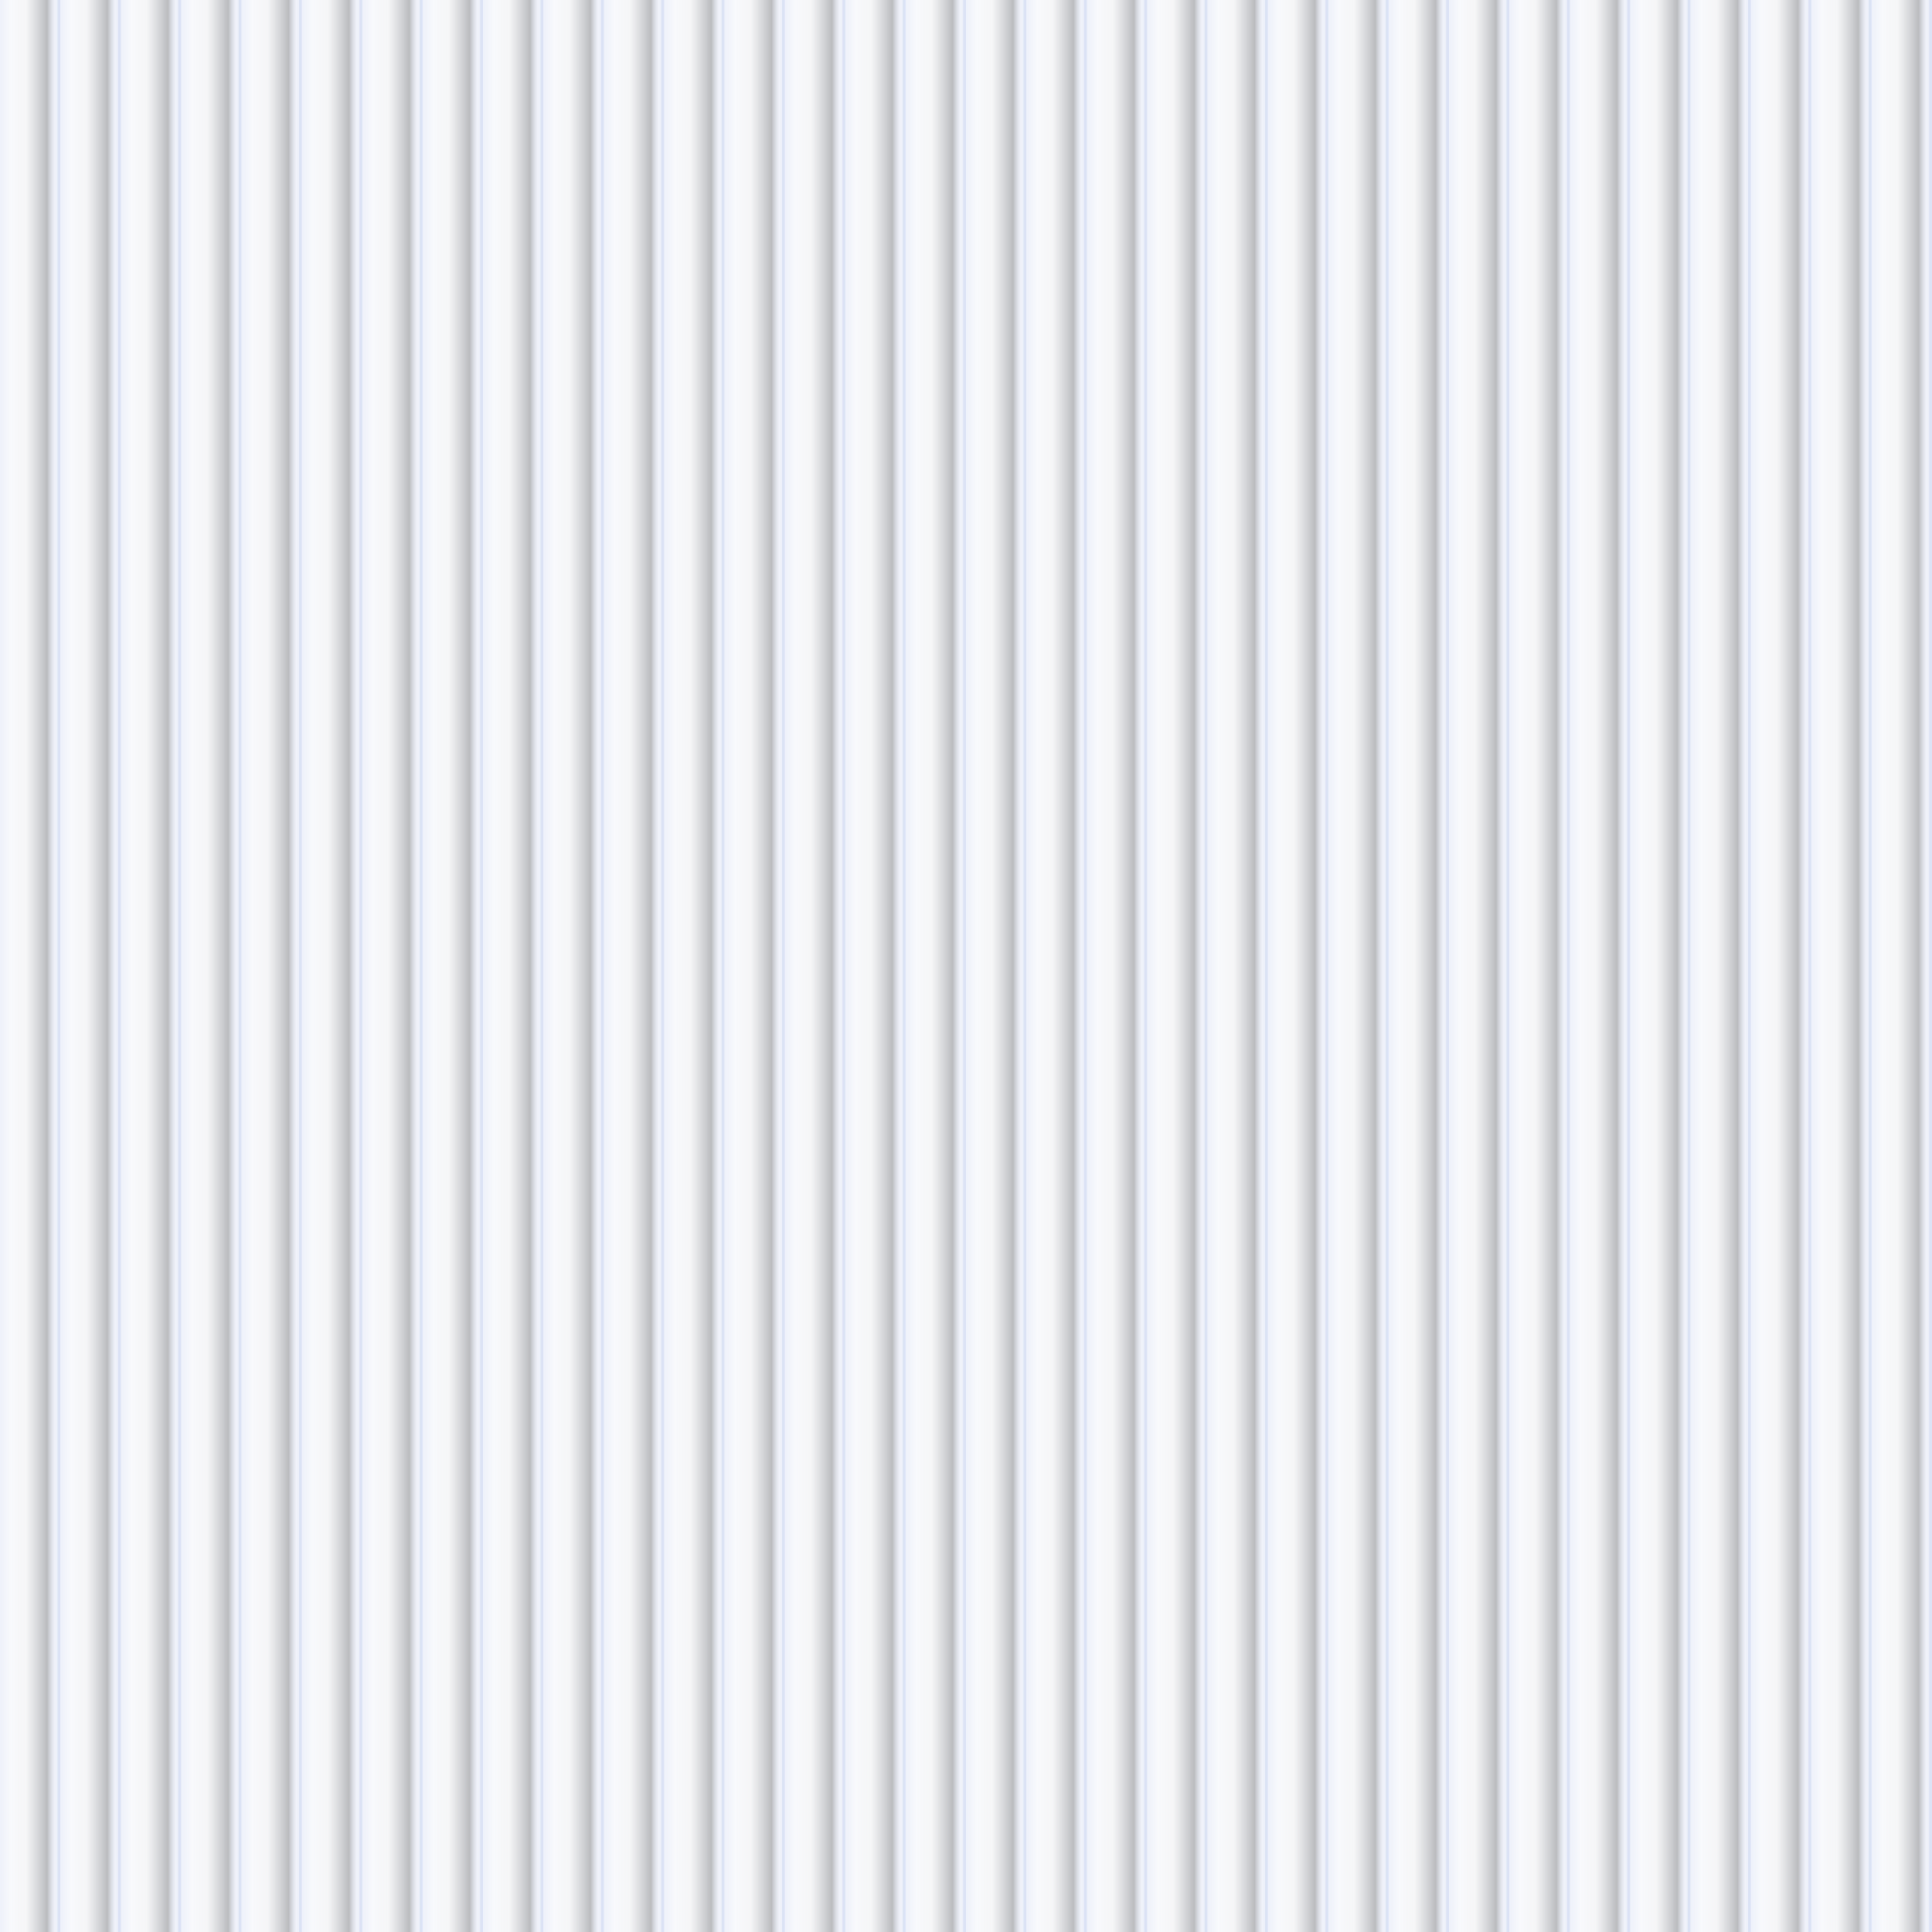
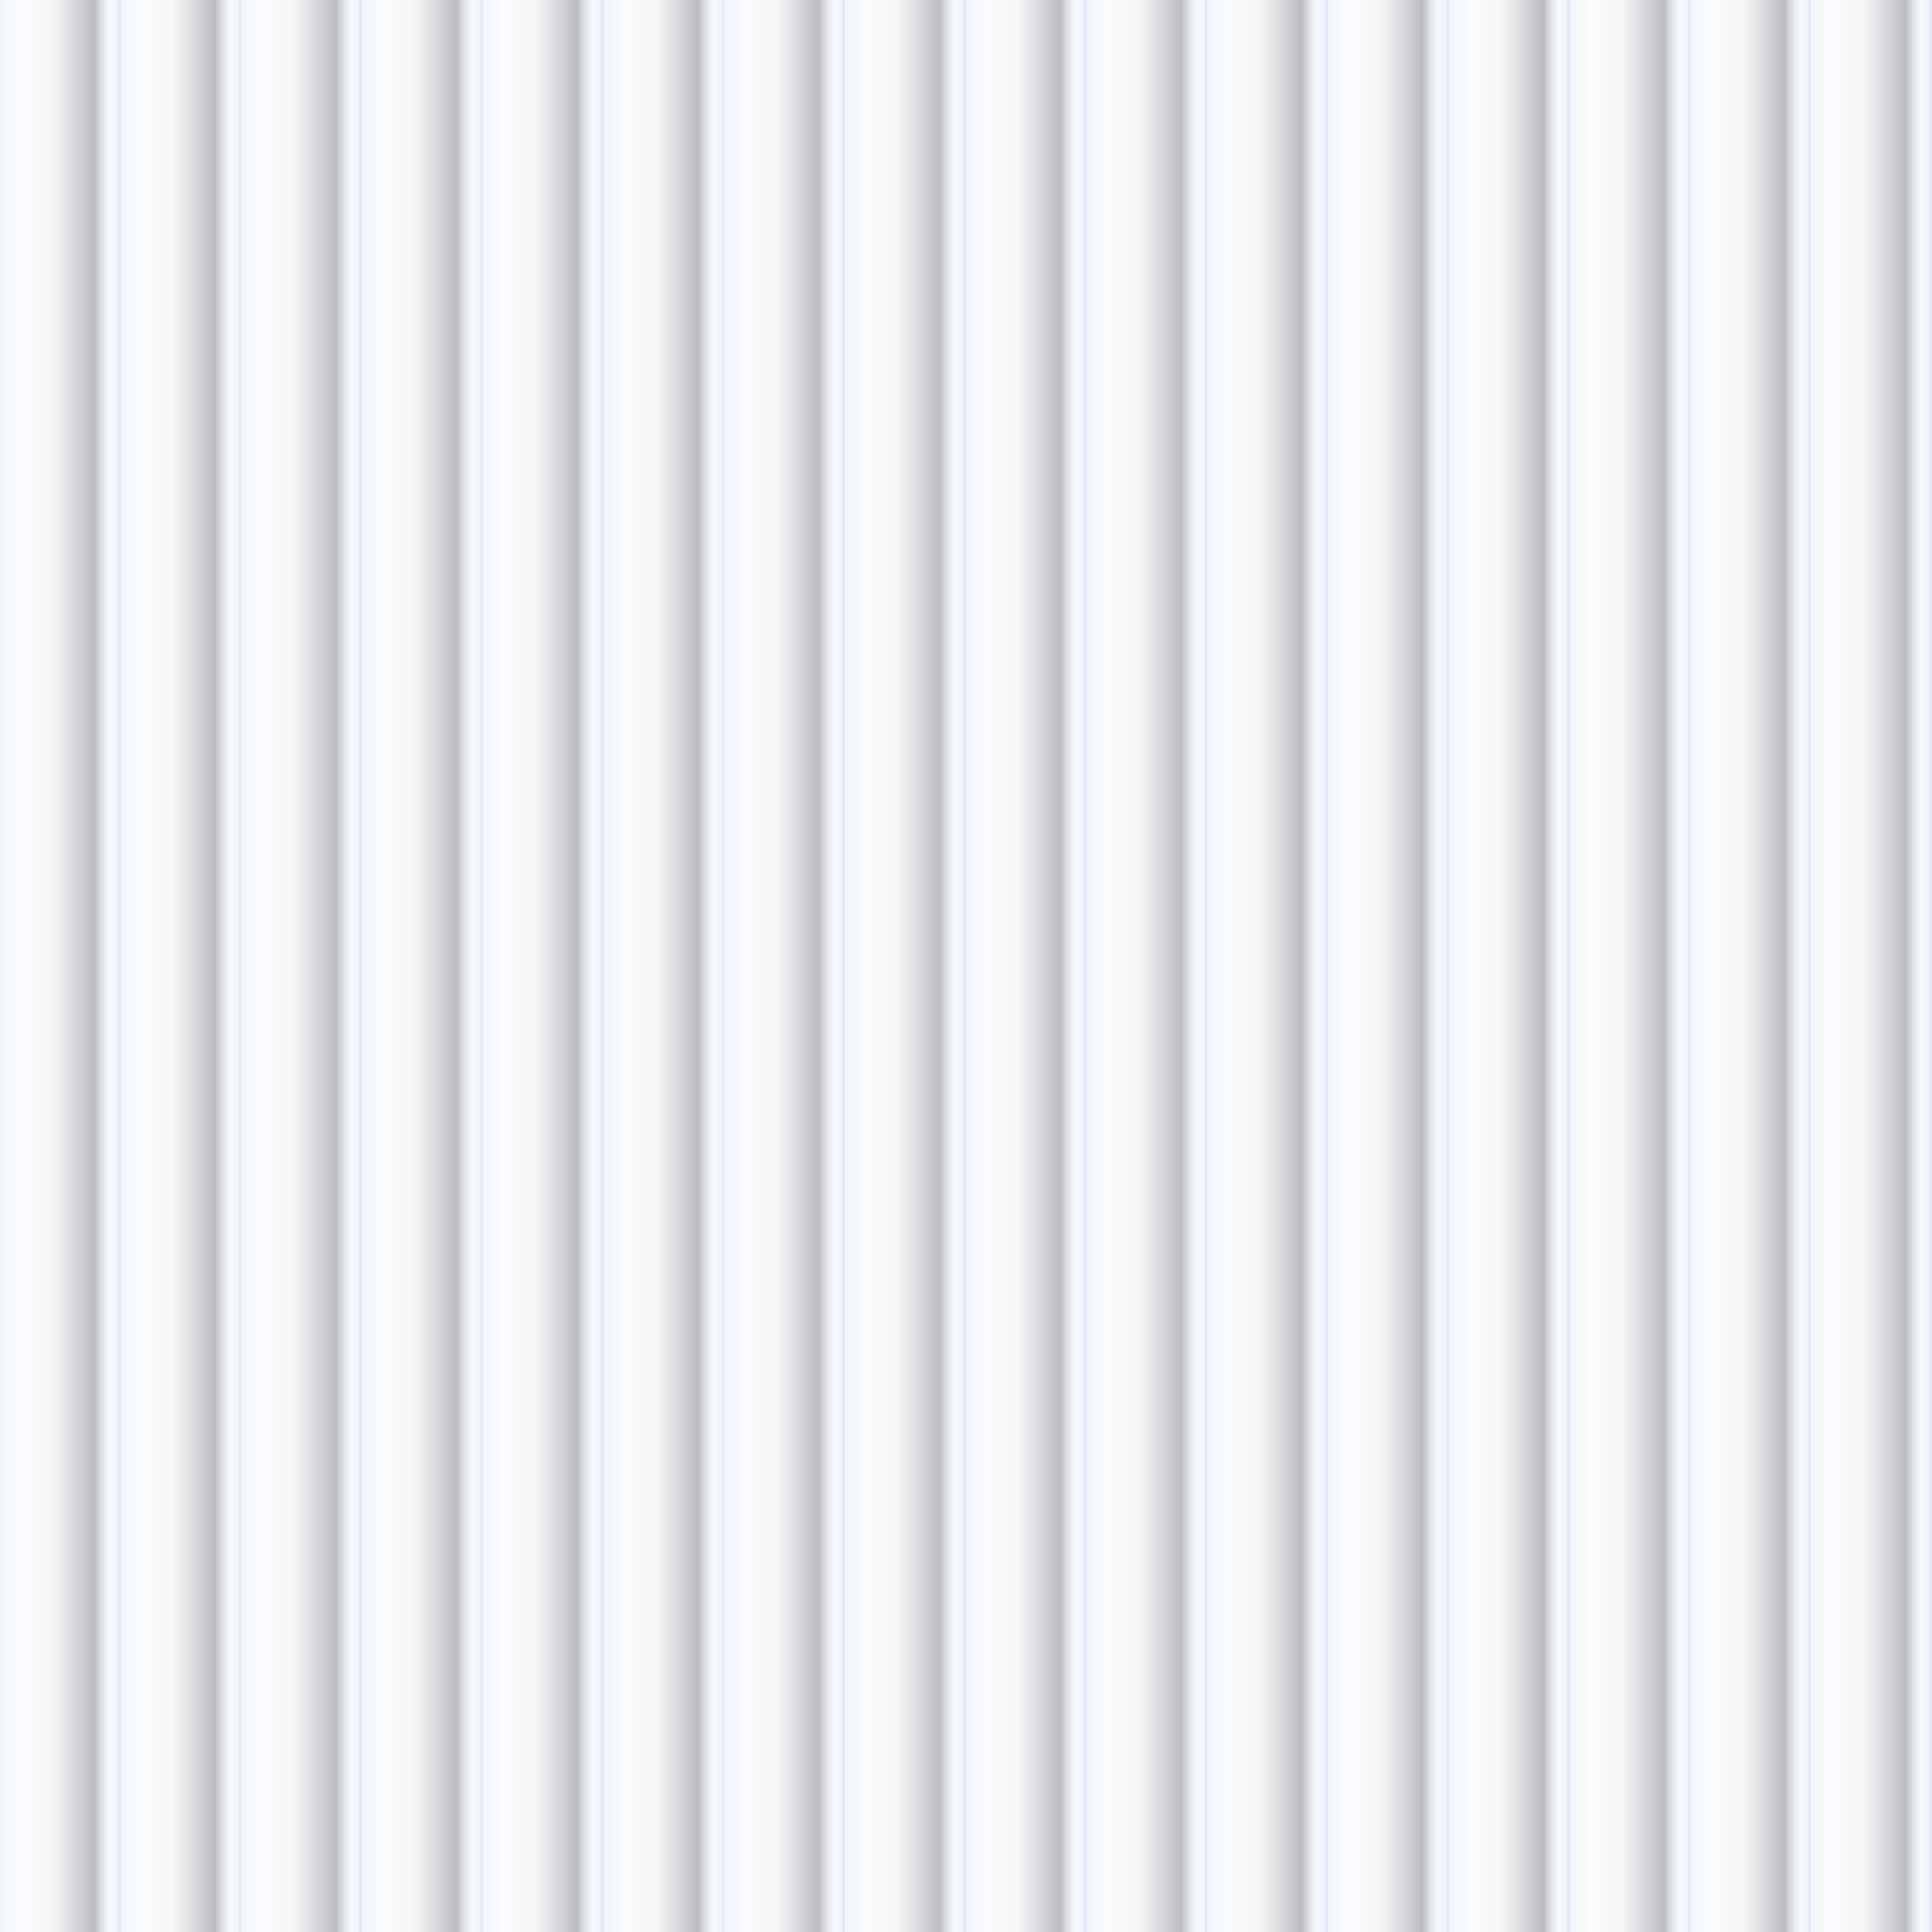
<svg xmlns="http://www.w3.org/2000/svg" width="1024" height="1024" viewBox="0 0 1024 1024">
  <defs>
    <linearGradient id="rib">
-       <stop stop-color="#A6B7E6" stop-opacity=".19" />
-       <stop offset=".18" stop-color="#91A6D8" stop-opacity=".06" />
+       <stop stop-color="#B6CBE9" stop-opacity=".19" />
+       <stop offset=".18" stop-color="#B6CBE9" stop-opacity=".06" />
      <stop offset=".43" stop-color="#172039" stop-opacity=".04" />
      <stop offset=".78" stop-color="#020611" stop-opacity=".27" />
-       <stop offset=".91" stop-color="#8196D4" stop-opacity=".12" />
-       <stop offset="1" stop-color="#B4C4EF" stop-opacity=".25" />
+       <stop offset=".91" stop-color="#B6CBE9" stop-opacity=".12" />
+       <stop offset="1" stop-color="#B6CBE9" stop-opacity=".25" />
    </linearGradient>
  </defs>
-   <rect x="0" width="32" height="1024" fill="url(#rib)" />
-   <rect x="30.5" width="1.5" height="1024" fill="#A6B7E6" opacity=".23" />
-   <rect x="32" width="32" height="1024" fill="url(#rib)" />
-   <rect x="62.5" width="1.5" height="1024" fill="#A6B7E6" opacity=".23" />
-   <rect x="64" width="32" height="1024" fill="url(#rib)" />
-   <rect x="94.5" width="1.5" height="1024" fill="#A6B7E6" opacity=".23" />
-   <rect x="96" width="32" height="1024" fill="url(#rib)" />
-   <rect x="126.5" width="1.5" height="1024" fill="#A6B7E6" opacity=".23" />
-   <rect x="128" width="32" height="1024" fill="url(#rib)" />
-   <rect x="158.5" width="1.5" height="1024" fill="#A6B7E6" opacity=".23" />
-   <rect x="160" width="32" height="1024" fill="url(#rib)" />
-   <rect x="190.5" width="1.5" height="1024" fill="#A6B7E6" opacity=".23" />
-   <rect x="192" width="32" height="1024" fill="url(#rib)" />
-   <rect x="222.5" width="1.5" height="1024" fill="#A6B7E6" opacity=".23" />
-   <rect x="224" width="32" height="1024" fill="url(#rib)" />
-   <rect x="254.5" width="1.5" height="1024" fill="#A6B7E6" opacity=".23" />
-   <rect x="256" width="32" height="1024" fill="url(#rib)" />
-   <rect x="286.5" width="1.5" height="1024" fill="#A6B7E6" opacity=".23" />
-   <rect x="288" width="32" height="1024" fill="url(#rib)" />
-   <rect x="318.5" width="1.5" height="1024" fill="#A6B7E6" opacity=".23" />
-   <rect x="320" width="32" height="1024" fill="url(#rib)" />
-   <rect x="350.5" width="1.5" height="1024" fill="#A6B7E6" opacity=".23" />
-   <rect x="352" width="32" height="1024" fill="url(#rib)" />
-   <rect x="382.5" width="1.5" height="1024" fill="#A6B7E6" opacity=".23" />
-   <rect x="384" width="32" height="1024" fill="url(#rib)" />
-   <rect x="414.5" width="1.5" height="1024" fill="#A6B7E6" opacity=".23" />
-   <rect x="416" width="32" height="1024" fill="url(#rib)" />
-   <rect x="446.5" width="1.5" height="1024" fill="#A6B7E6" opacity=".23" />
-   <rect x="448" width="32" height="1024" fill="url(#rib)" />
-   <rect x="478.5" width="1.5" height="1024" fill="#A6B7E6" opacity=".23" />
-   <rect x="480" width="32" height="1024" fill="url(#rib)" />
-   <rect x="510.5" width="1.5" height="1024" fill="#A6B7E6" opacity=".23" />
-   <rect x="512" width="32" height="1024" fill="url(#rib)" />
-   <rect x="542.5" width="1.5" height="1024" fill="#A6B7E6" opacity=".23" />
-   <rect x="544" width="32" height="1024" fill="url(#rib)" />
-   <rect x="574.5" width="1.5" height="1024" fill="#A6B7E6" opacity=".23" />
-   <rect x="576" width="32" height="1024" fill="url(#rib)" />
-   <rect x="606.5" width="1.5" height="1024" fill="#A6B7E6" opacity=".23" />
-   <rect x="608" width="32" height="1024" fill="url(#rib)" />
-   <rect x="638.5" width="1.5" height="1024" fill="#A6B7E6" opacity=".23" />
-   <rect x="640" width="32" height="1024" fill="url(#rib)" />
-   <rect x="670.5" width="1.5" height="1024" fill="#A6B7E6" opacity=".23" />
-   <rect x="672" width="32" height="1024" fill="url(#rib)" />
-   <rect x="702.5" width="1.5" height="1024" fill="#A6B7E6" opacity=".23" />
-   <rect x="704" width="32" height="1024" fill="url(#rib)" />
-   <rect x="734.5" width="1.5" height="1024" fill="#A6B7E6" opacity=".23" />
-   <rect x="736" width="32" height="1024" fill="url(#rib)" />
-   <rect x="766.5" width="1.5" height="1024" fill="#A6B7E6" opacity=".23" />
-   <rect x="768" width="32" height="1024" fill="url(#rib)" />
-   <rect x="798.5" width="1.5" height="1024" fill="#A6B7E6" opacity=".23" />
-   <rect x="800" width="32" height="1024" fill="url(#rib)" />
-   <rect x="830.5" width="1.5" height="1024" fill="#A6B7E6" opacity=".23" />
-   <rect x="832" width="32" height="1024" fill="url(#rib)" />
-   <rect x="862.5" width="1.5" height="1024" fill="#A6B7E6" opacity=".23" />
-   <rect x="864" width="32" height="1024" fill="url(#rib)" />
-   <rect x="894.5" width="1.5" height="1024" fill="#A6B7E6" opacity=".23" />
-   <rect x="896" width="32" height="1024" fill="url(#rib)" />
-   <rect x="926.5" width="1.5" height="1024" fill="#A6B7E6" opacity=".23" />
-   <rect x="928" width="32" height="1024" fill="url(#rib)" />
-   <rect x="958.5" width="1.5" height="1024" fill="#A6B7E6" opacity=".23" />
-   <rect x="960" width="32" height="1024" fill="url(#rib)" />
-   <rect x="990.5" width="1.5" height="1024" fill="#A6B7E6" opacity=".23" />
-   <rect x="992" width="32" height="1024" fill="url(#rib)" />
-   <rect x="1022.5" width="1.5" height="1024" fill="#A6B7E6" opacity=".23" />
+   <rect x="0" width="64" height="1024" fill="url(#rib)" />
+   <rect x="62.5" width="1.5" height="1024" fill="#B6CBE9" opacity=".23" />
+   <rect x="64" width="64" height="1024" fill="url(#rib)" />
+   <rect x="126.5" width="1.5" height="1024" fill="#B6CBE9" opacity=".23" />
+   <rect x="128" width="64" height="1024" fill="url(#rib)" />
+   <rect x="190.5" width="1.5" height="1024" fill="#B6CBE9" opacity=".23" />
+   <rect x="192" width="64" height="1024" fill="url(#rib)" />
+   <rect x="254.5" width="1.5" height="1024" fill="#B6CBE9" opacity=".23" />
+   <rect x="256" width="64" height="1024" fill="url(#rib)" />
+   <rect x="318.5" width="1.5" height="1024" fill="#B6CBE9" opacity=".23" />
+   <rect x="320" width="64" height="1024" fill="url(#rib)" />
+   <rect x="382.5" width="1.5" height="1024" fill="#B6CBE9" opacity=".23" />
+   <rect x="384" width="64" height="1024" fill="url(#rib)" />
+   <rect x="446.5" width="1.5" height="1024" fill="#B6CBE9" opacity=".23" />
+   <rect x="448" width="64" height="1024" fill="url(#rib)" />
+   <rect x="510.5" width="1.5" height="1024" fill="#B6CBE9" opacity=".23" />
+   <rect x="512" width="64" height="1024" fill="url(#rib)" />
+   <rect x="574.5" width="1.5" height="1024" fill="#B6CBE9" opacity=".23" />
+   <rect x="576" width="64" height="1024" fill="url(#rib)" />
+   <rect x="638.5" width="1.5" height="1024" fill="#B6CBE9" opacity=".23" />
+   <rect x="640" width="64" height="1024" fill="url(#rib)" />
+   <rect x="702.5" width="1.5" height="1024" fill="#B6CBE9" opacity=".23" />
+   <rect x="704" width="64" height="1024" fill="url(#rib)" />
+   <rect x="766.5" width="1.5" height="1024" fill="#B6CBE9" opacity=".23" />
+   <rect x="768" width="64" height="1024" fill="url(#rib)" />
+   <rect x="830.5" width="1.5" height="1024" fill="#B6CBE9" opacity=".23" />
+   <rect x="832" width="64" height="1024" fill="url(#rib)" />
+   <rect x="894.5" width="1.5" height="1024" fill="#B6CBE9" opacity=".23" />
+   <rect x="896" width="64" height="1024" fill="url(#rib)" />
+   <rect x="958.5" width="1.5" height="1024" fill="#B6CBE9" opacity=".23" />
+   <rect x="960" width="64" height="1024" fill="url(#rib)" />
+   <rect x="1022.5" width="1.5" height="1024" fill="#B6CBE9" opacity=".23" />
</svg>
